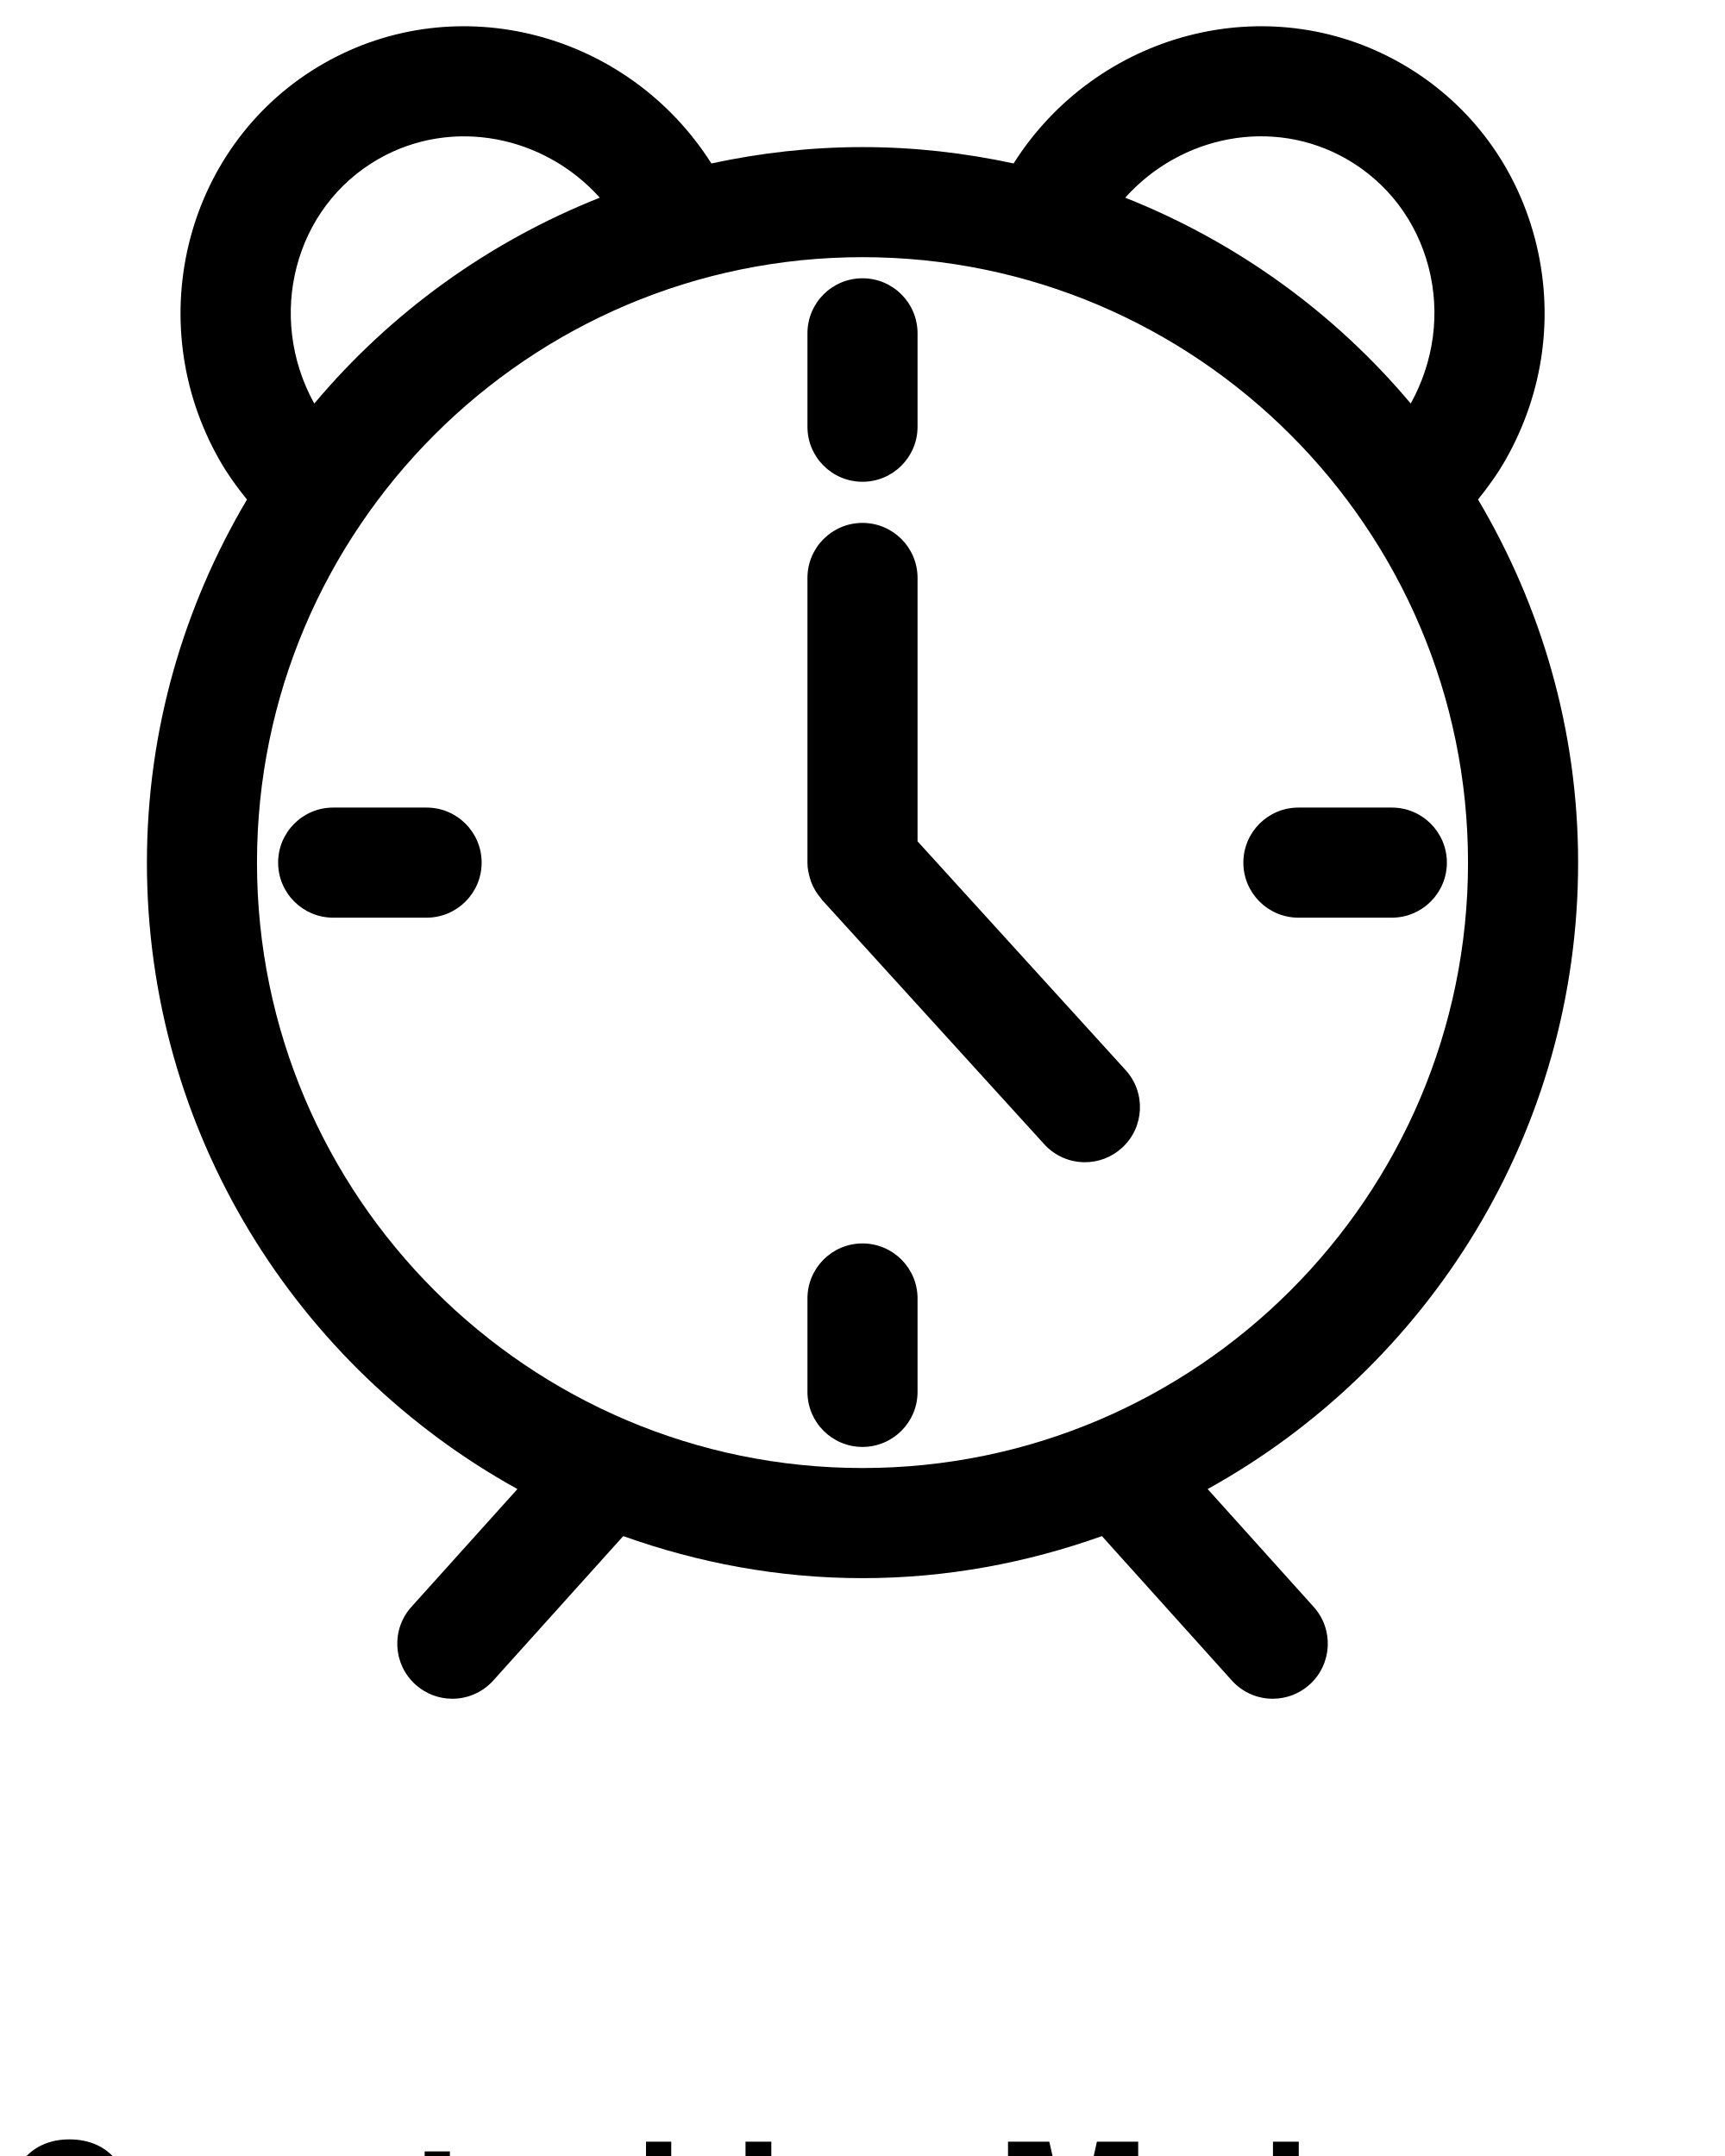
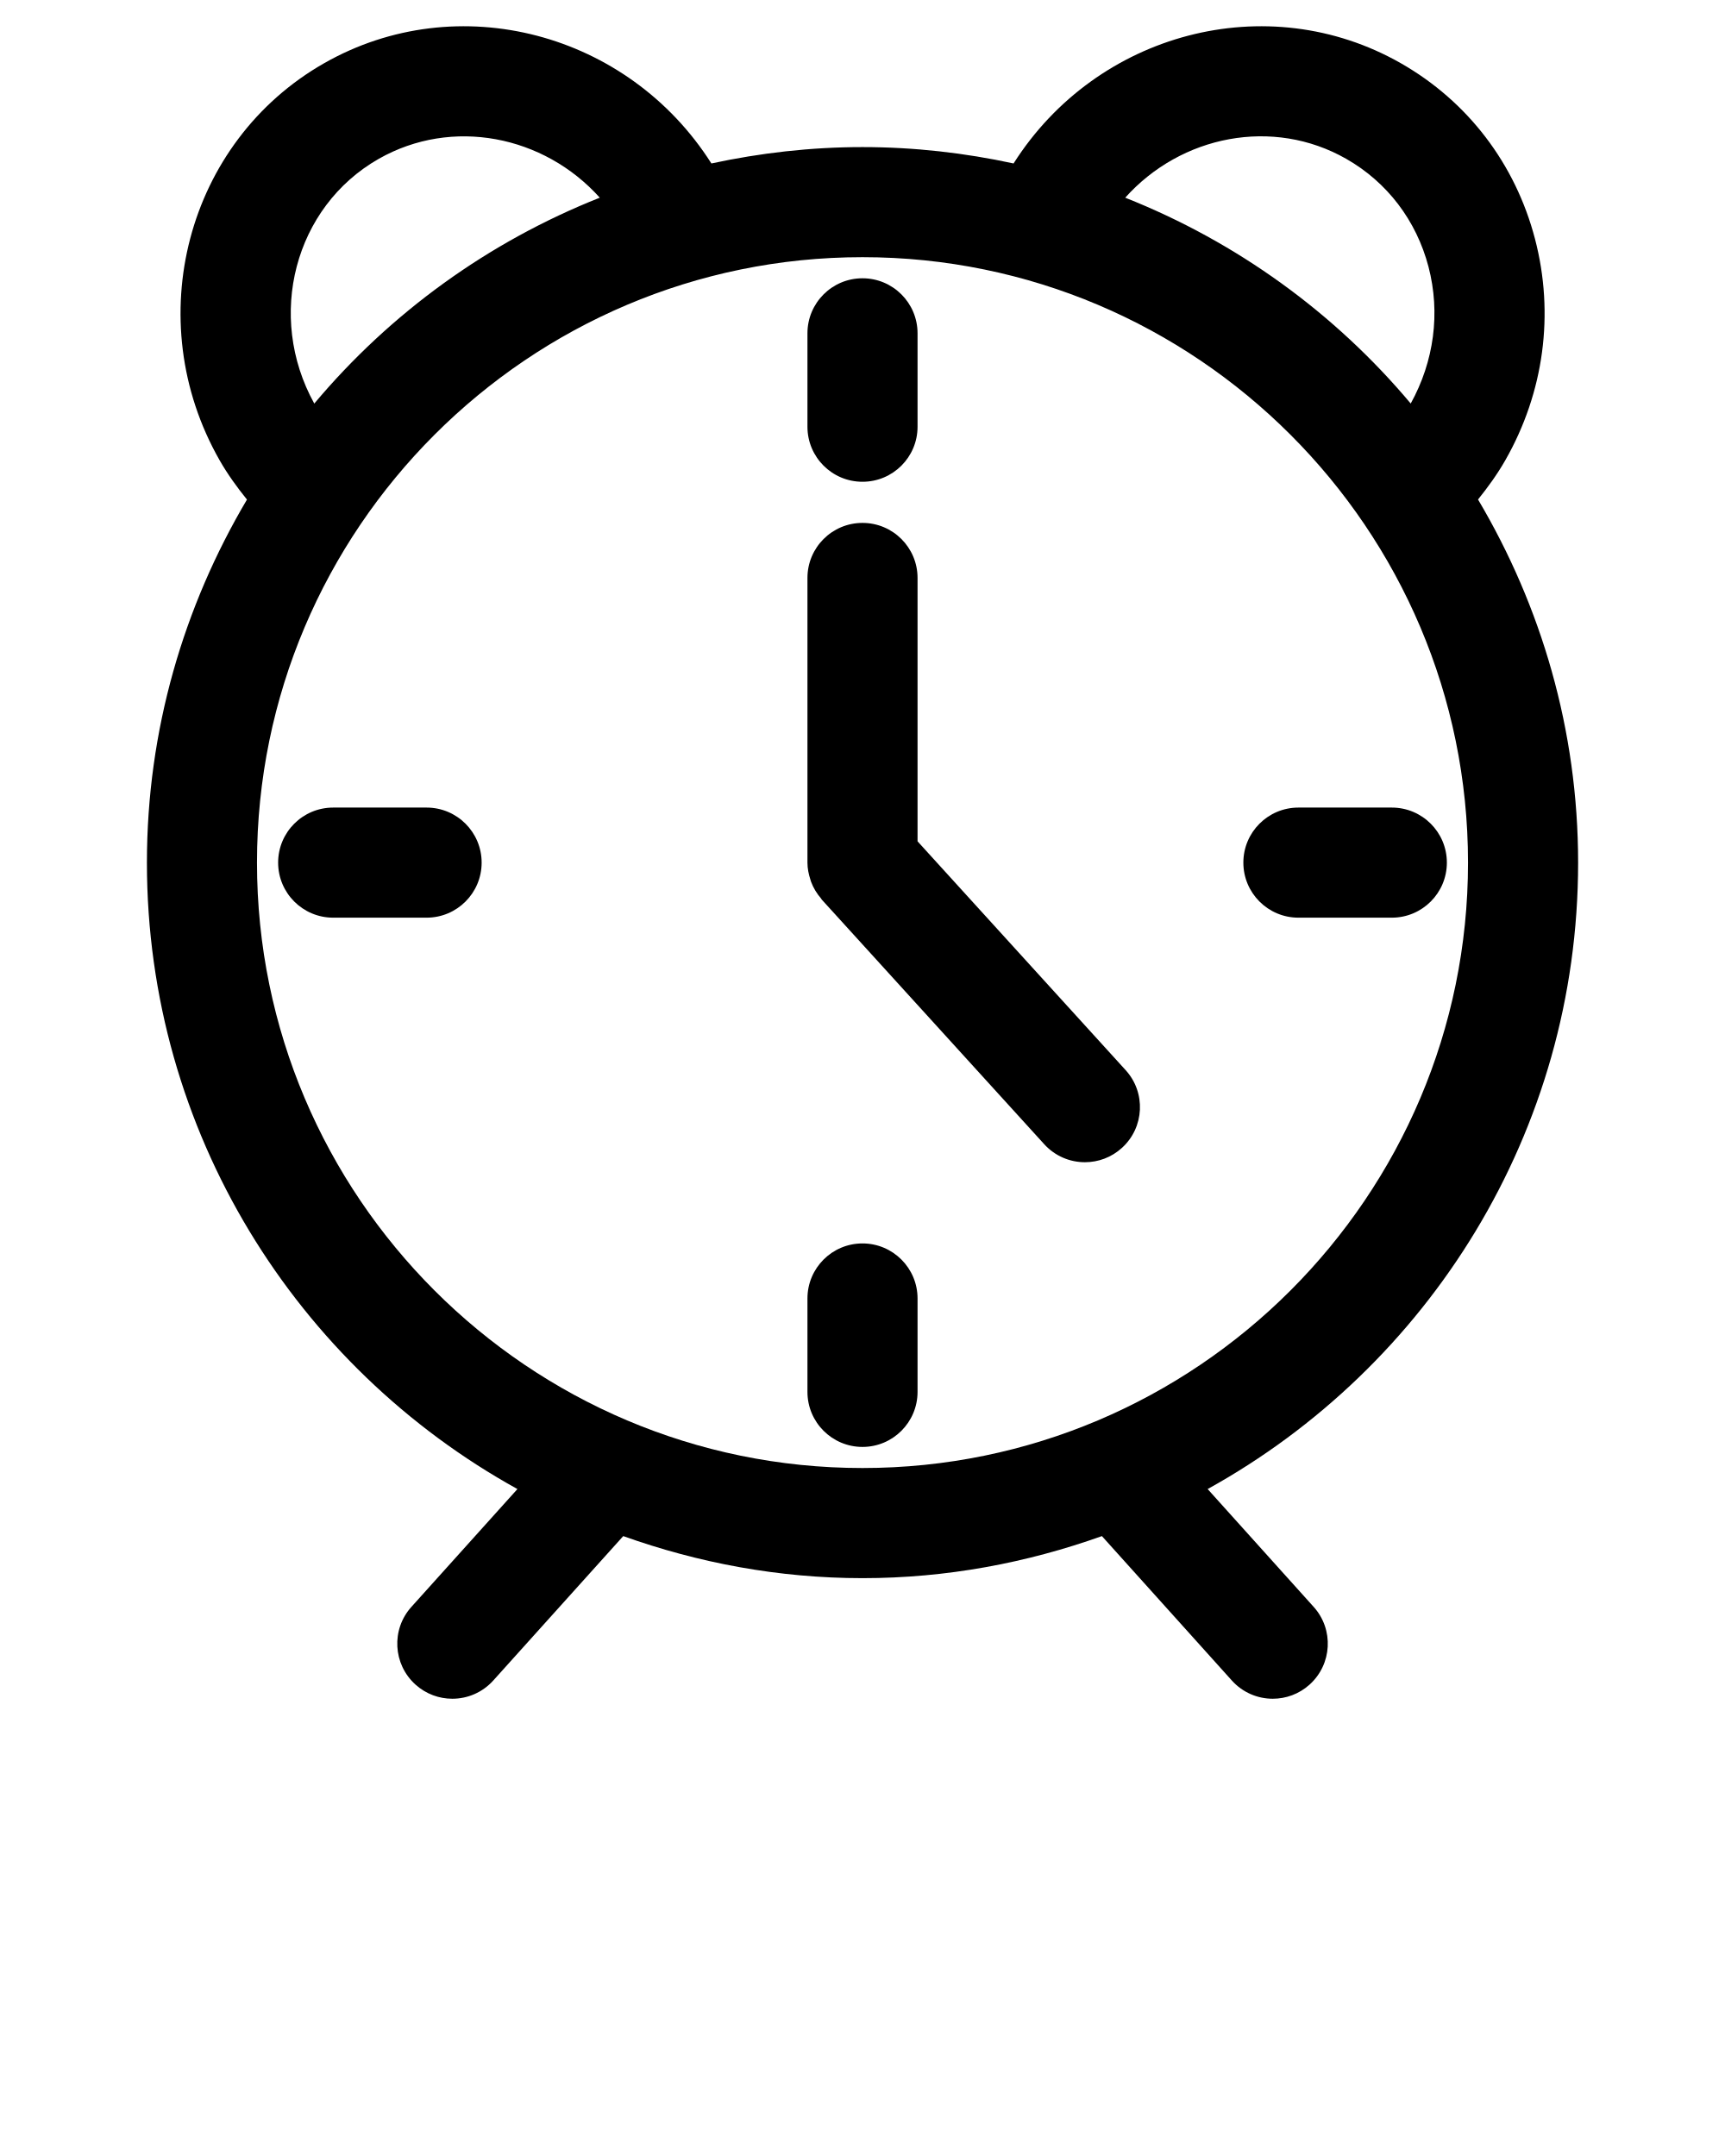
<svg xmlns="http://www.w3.org/2000/svg" version="1.1" x="0px" y="0px" viewBox="0 0 47 58.75" enable-background="new 0 0 47 47" xml:space="preserve">
  <path d="M42.998,23.506c0-3.614-1.006-6.99-2.727-9.895c0.271-0.337,0.526-0.689,0.744-1.071c1.054-1.848,1.341-3.988,0.809-6.026  c-0.535-2.05-1.834-3.752-3.658-4.792c-3.64-2.074-8.285-0.837-10.55,2.732c-1.328-0.287-2.703-0.446-4.116-0.446  s-2.788,0.16-4.117,0.446c-2.266-3.569-6.909-4.806-10.55-2.732C5.081,3.86,3.802,8.713,5.983,12.541  c0.217,0.38,0.473,0.734,0.746,1.072c-1.72,2.905-2.726,6.28-2.726,9.894c0,7.343,4.083,13.745,10.095,17.069l-2.889,3.211  c-0.554,0.615-0.504,1.563,0.112,2.118c0.287,0.258,0.646,0.385,1.003,0.385c0.411,0,0.819-0.168,1.116-0.497l3.541-3.935  c2.042,0.729,4.231,1.146,6.521,1.146c2.289,0,4.479-0.417,6.521-1.146l3.54,3.935c0.296,0.329,0.705,0.497,1.115,0.497  c0.357,0,0.717-0.127,1.003-0.385c0.616-0.555,0.666-1.503,0.112-2.118l-2.889-3.211C38.914,37.251,42.998,30.849,42.998,23.506z   M36.681,4.329c1.115,0.636,1.911,1.681,2.241,2.943c0.328,1.256,0.151,2.575-0.485,3.724c-2.069-2.466-4.739-4.404-7.779-5.609  C32.179,3.689,34.681,3.188,36.681,4.329z M10.318,4.329c2.001-1.139,4.502-0.639,6.024,1.058c-3.04,1.205-5.71,3.144-7.779,5.61  C7.246,8.617,8.021,5.638,10.318,4.329z M23.5,40.003c-9.097,0-16.498-7.4-16.498-16.497c0-9.097,7.401-16.498,16.498-16.498  s16.498,7.401,16.498,16.498C39.998,32.603,32.597,40.003,23.5,40.003z" />
  <path d="M23.5,13.128c0.828,0,1.5-0.671,1.5-1.5V9.083c0-0.829-0.672-1.5-1.5-1.5c-0.829,0-1.5,0.671-1.5,1.5v2.545  C22,12.457,22.671,13.128,23.5,13.128z" />
  <path d="M23.5,33.883c-0.829,0-1.5,0.672-1.5,1.5v2.545c0,0.828,0.671,1.5,1.5,1.5c0.828,0,1.5-0.672,1.5-1.5v-2.545  C25,34.555,24.328,33.883,23.5,33.883z" />
  <path d="M11.623,22.006H9.078c-0.829,0-1.5,0.671-1.5,1.5c0,0.828,0.671,1.5,1.5,1.5h2.545c0.829,0,1.5-0.672,1.5-1.5  C13.123,22.677,12.451,22.006,11.623,22.006z" />
  <path d="M37.922,22.006h-2.545c-0.828,0-1.5,0.671-1.5,1.5c0,0.828,0.672,1.5,1.5,1.5h2.545c0.828,0,1.5-0.672,1.5-1.5  C39.422,22.677,38.75,22.006,37.922,22.006z" />
  <path d="M25,22.926v-7.177c0-0.829-0.672-1.5-1.5-1.5c-0.829,0-1.5,0.671-1.5,1.5v7.757c0,0.161,0.032,0.313,0.079,0.458  c0.006,0.021,0.011,0.041,0.019,0.062c0.063,0.171,0.158,0.325,0.275,0.46c0.008,0.009,0.009,0.02,0.017,0.028l6.061,6.665  c0.296,0.326,0.702,0.491,1.109,0.491c0.36,0,0.722-0.129,1.009-0.391c0.613-0.557,0.658-1.506,0.101-2.118L25,22.926z" />
-   <text x="0" y="62" fill="#000000" font-size="5px" font-weight="bold" font-family="'Helvetica Neue', Helvetica, Arial-Unicode, Arial, Sans-serif">Created by Mohamed Mb</text>
-   <text x="0" y="67" fill="#000000" font-size="5px" font-weight="bold" font-family="'Helvetica Neue', Helvetica, Arial-Unicode, Arial, Sans-serif">from the Noun Project</text>
</svg>
